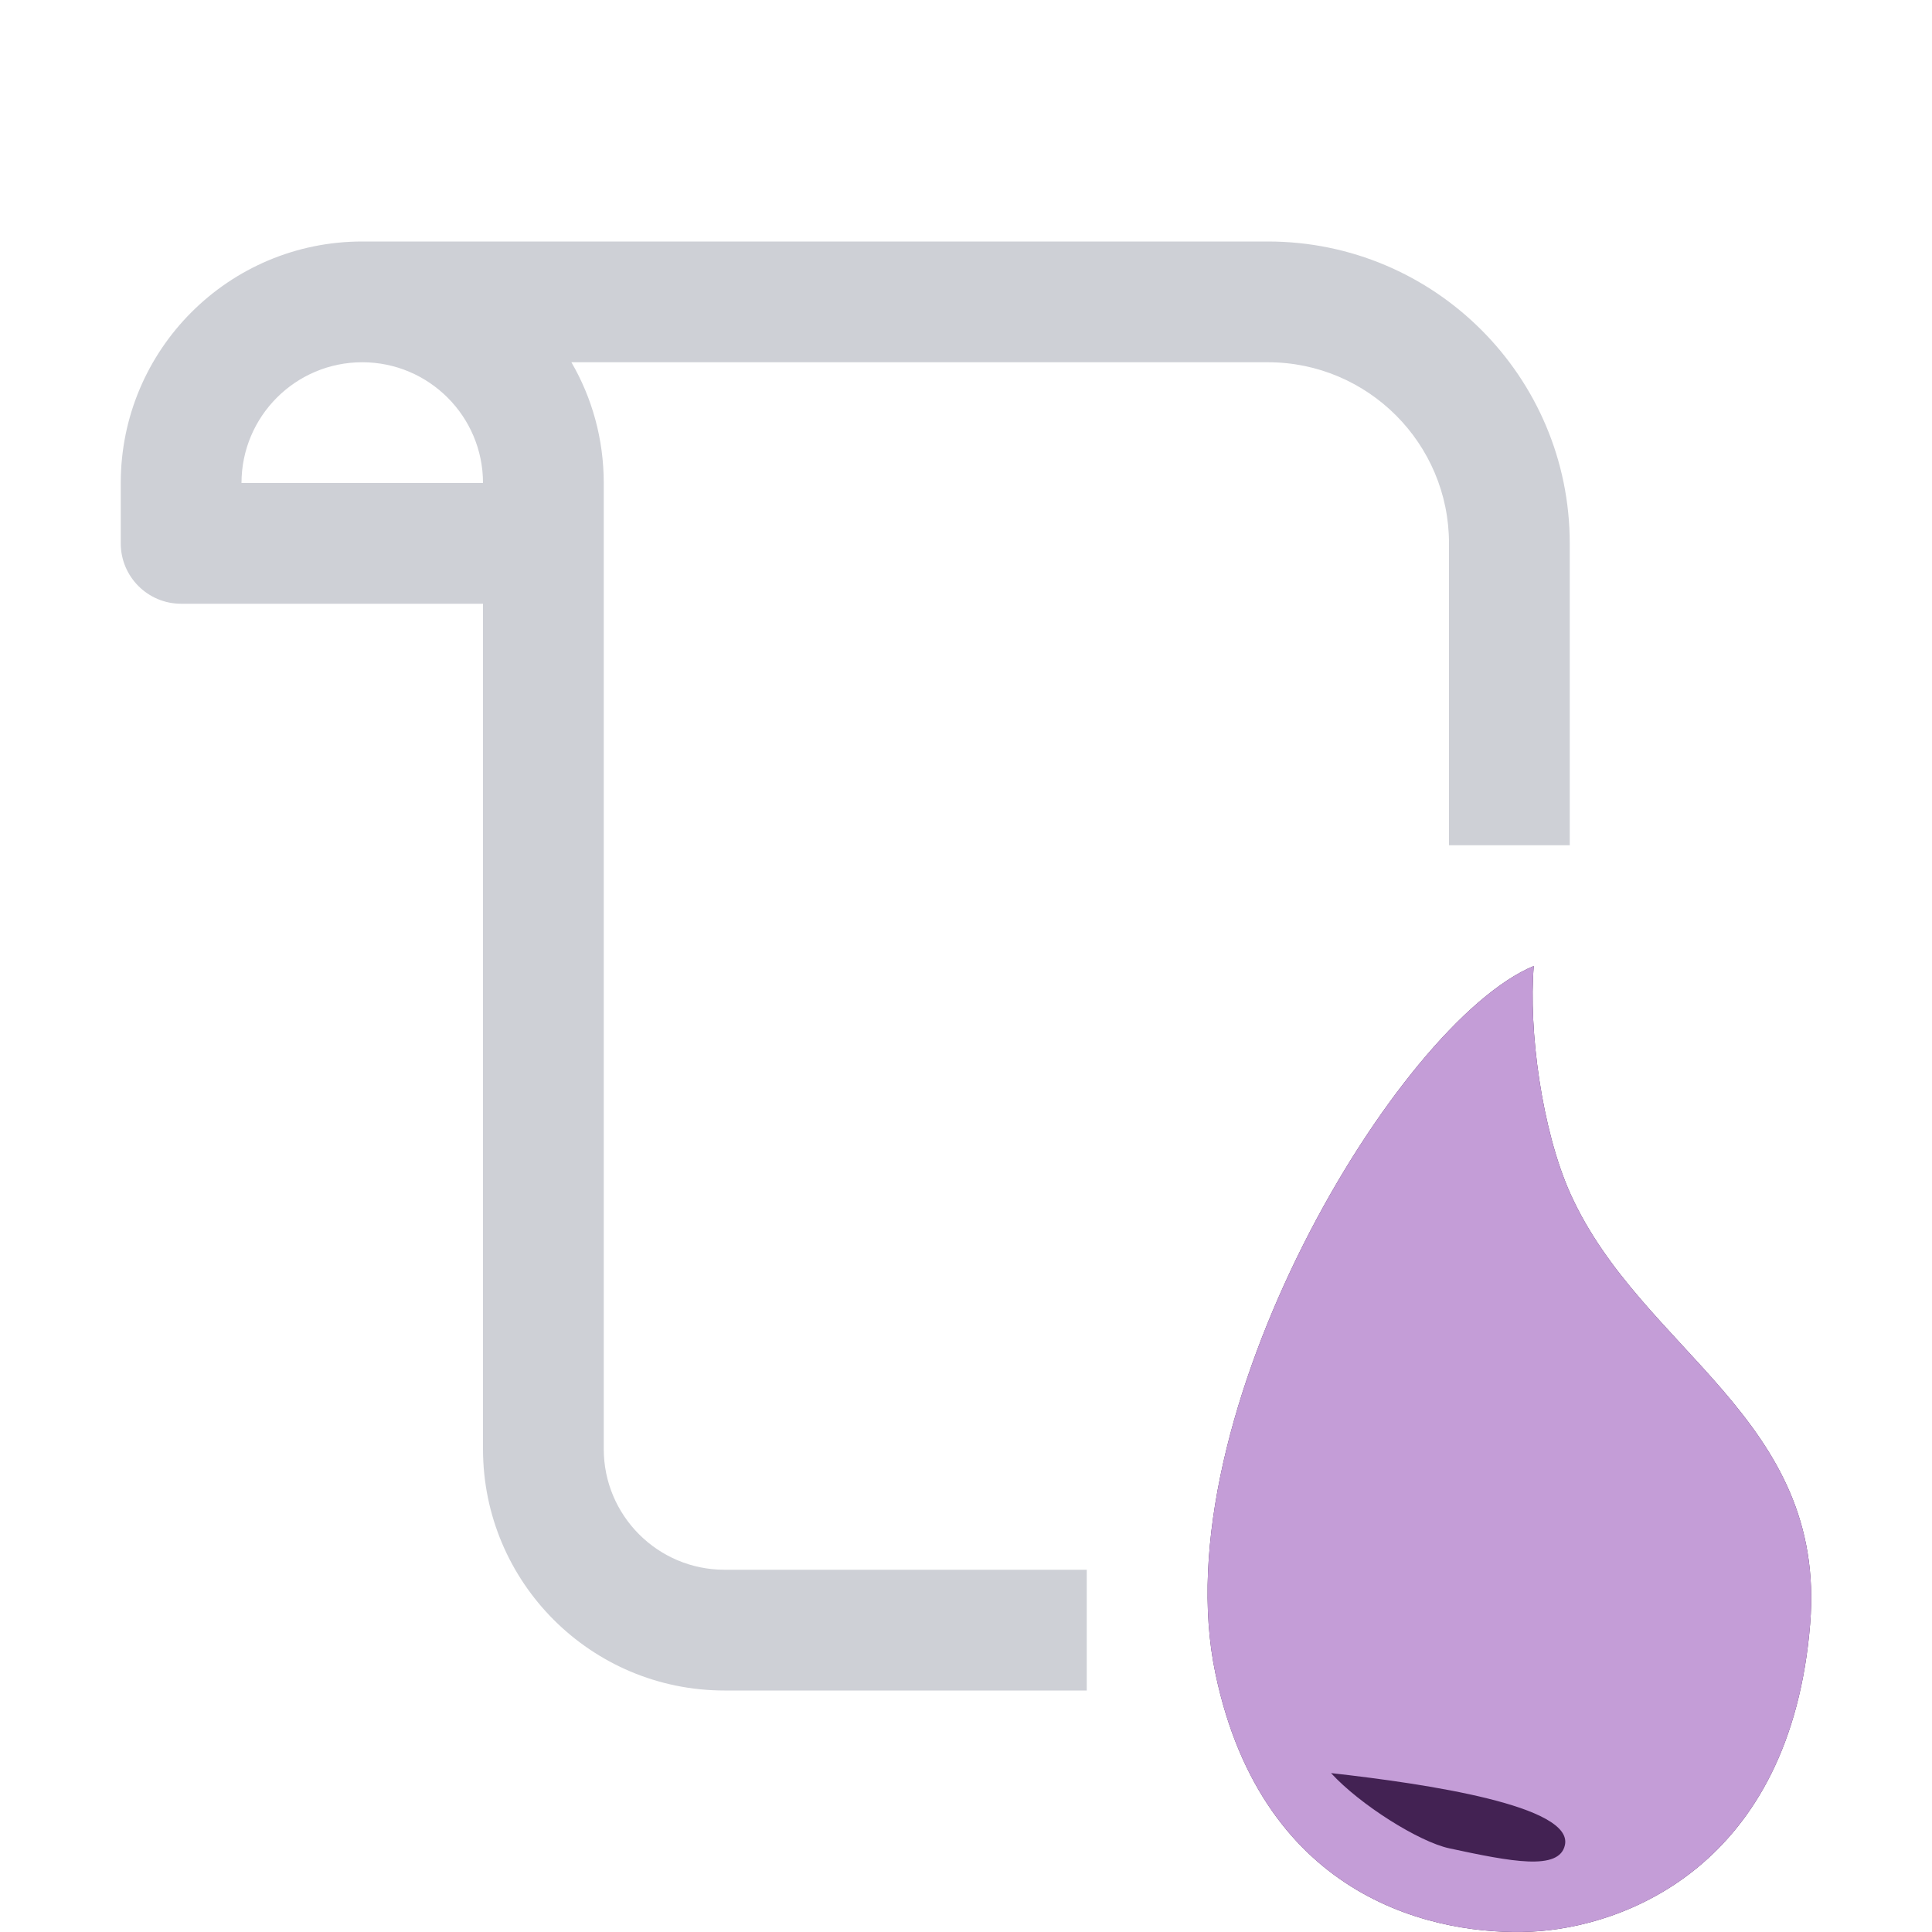
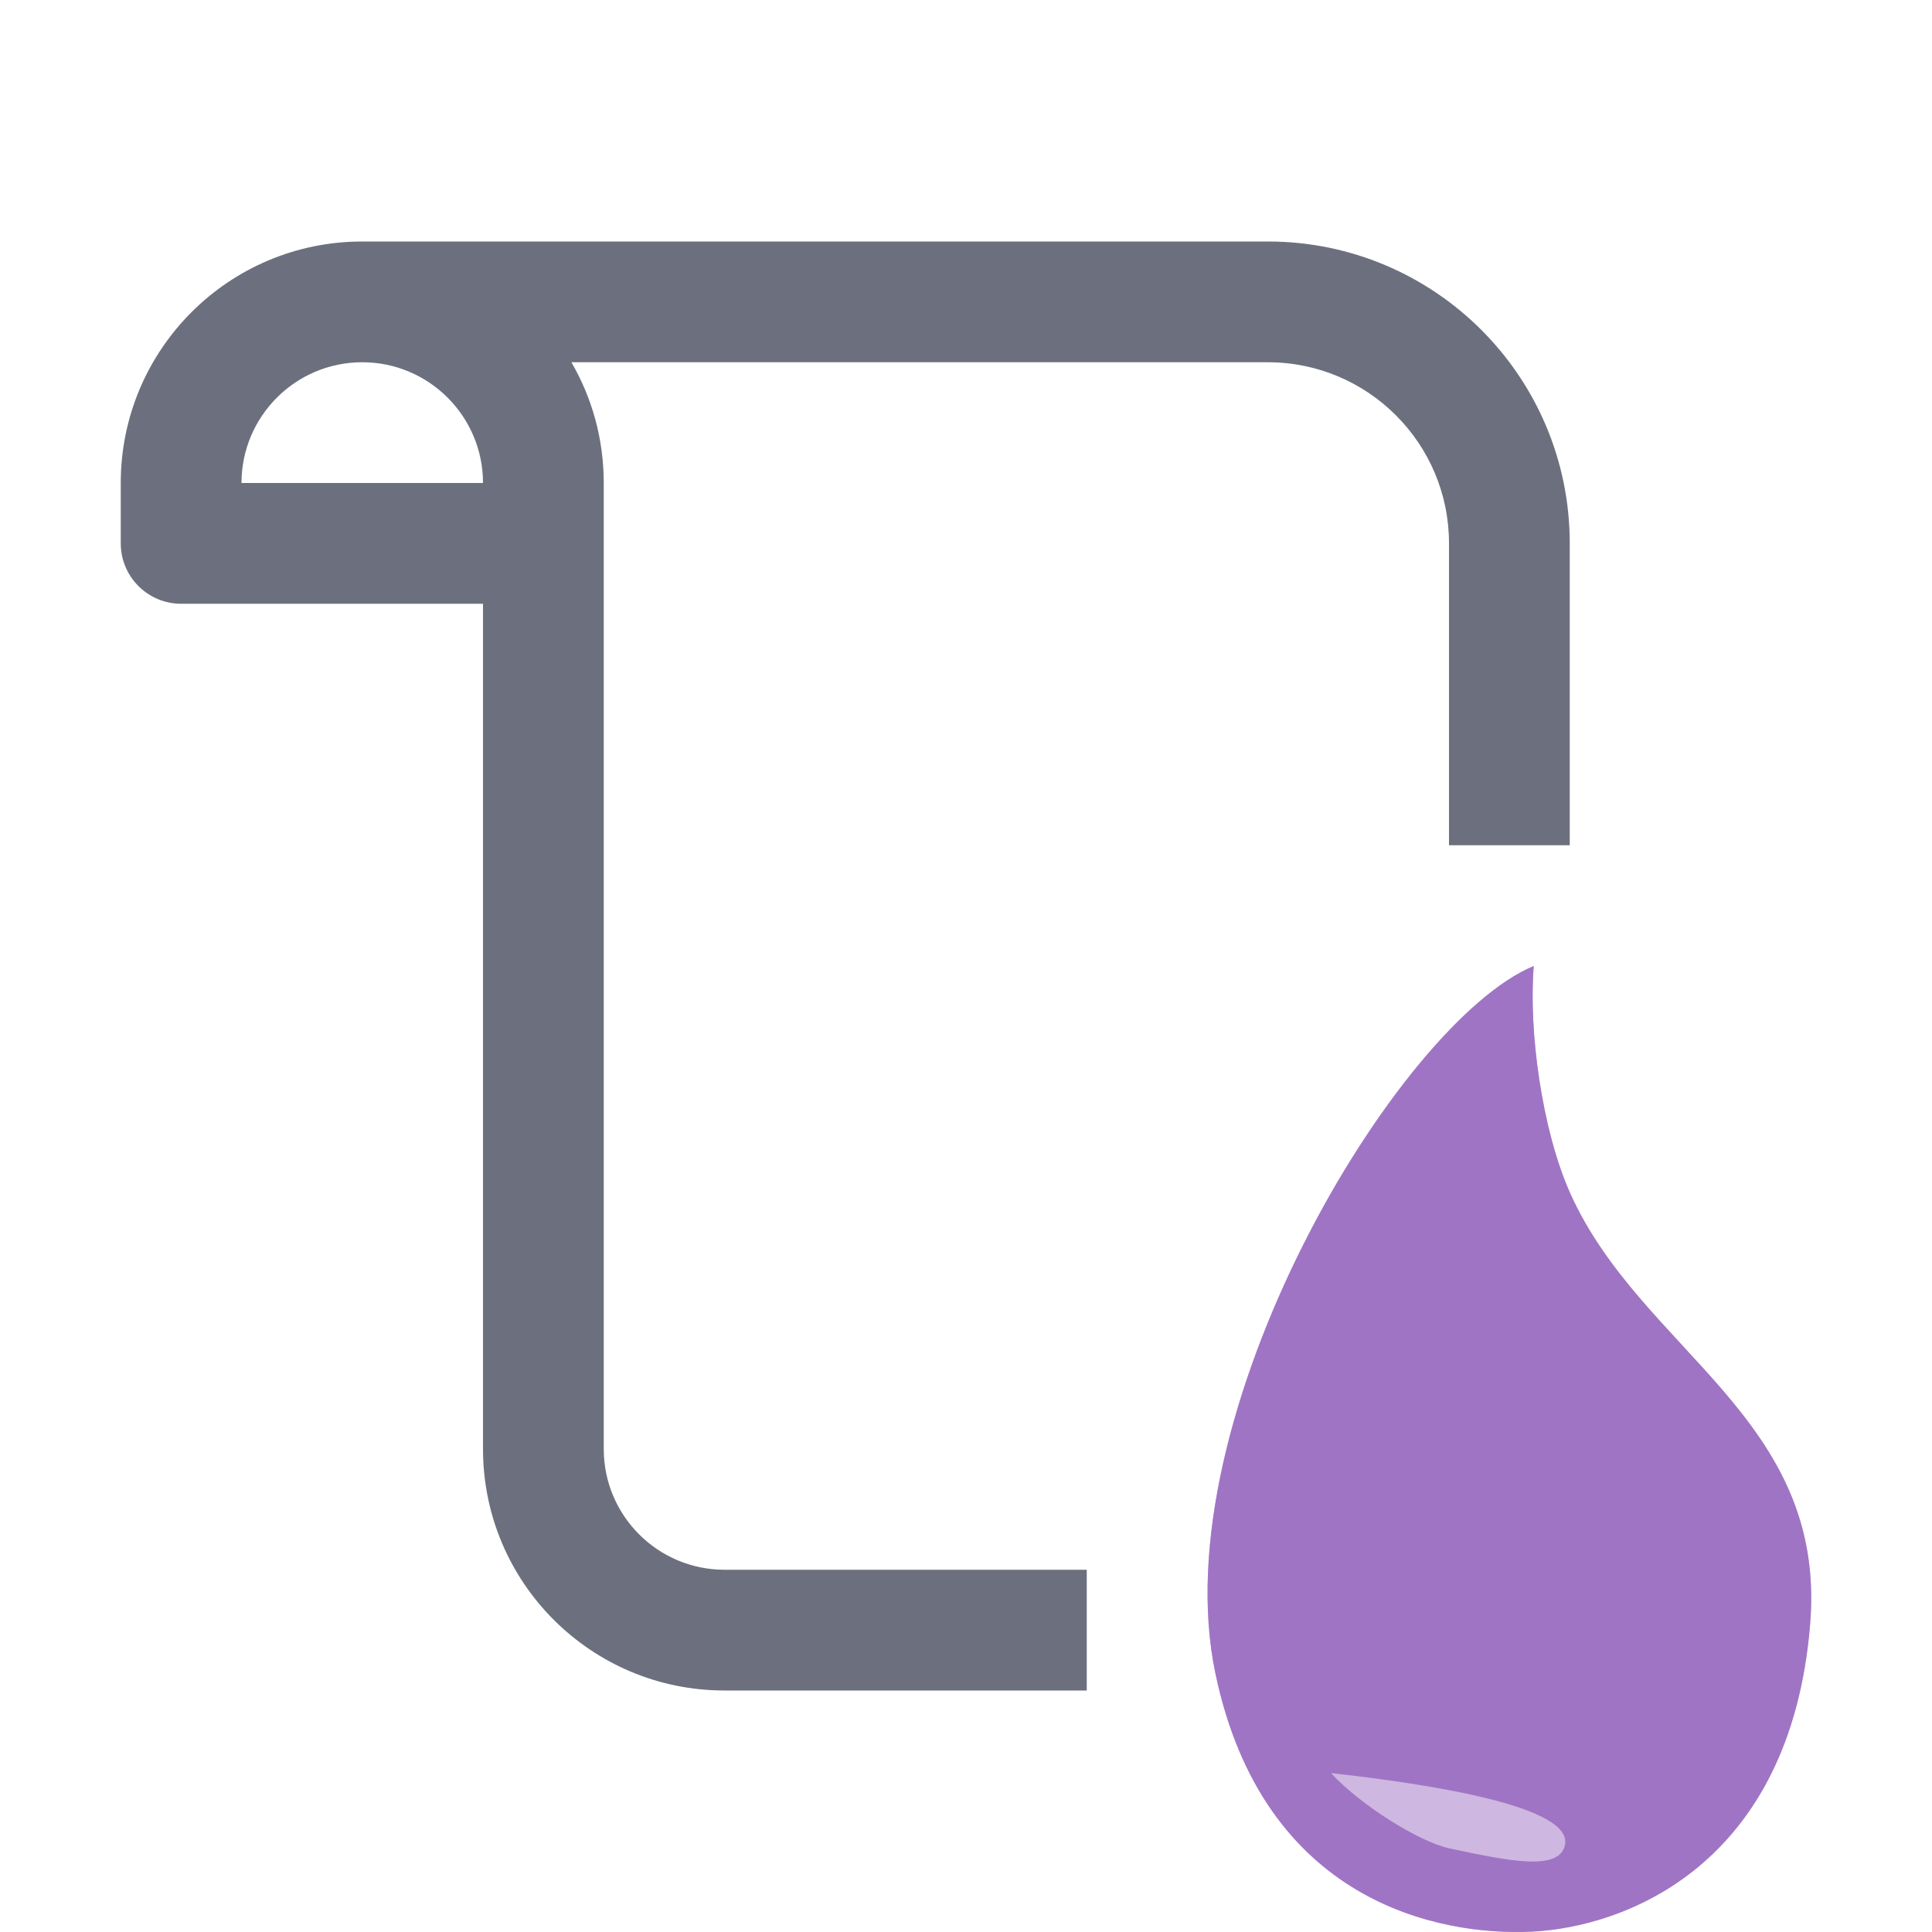
<svg xmlns="http://www.w3.org/2000/svg" width="16" height="16" viewBox="0 0 16 16" fill="none">
-   <path fill-rule="evenodd" clip-rule="evenodd" d="M10.5 3H4.732C4.903 3.294 5 3.636 5 4V12C5 12.552 5.448 13 6 13H9V14H6C4.895 14 4 13.105 4 12V5H1.5C1.224 5 1 4.776 1 4.5V4C1 2.895 1.895 2 3 2H10.5C11.881 2 13 3.119 13 4.5V7H12V4.5C12 3.672 11.328 3 10.5 3ZM2 4C2 3.448 2.448 3 3 3C3.552 3 4 3.448 4 4H2Z" fill="#CED0D6" />
-   <path d="M13.005 9.885C13.595 11.195 15.13 11.743 14.991 13.448C14.828 15.457 13.447 15.961 12.684 15.997C11.921 16.033 10.464 15.755 10.066 13.861C9.618 11.734 11.574 8.467 12.702 8C12.658 8.53 12.768 9.357 13.005 9.885Z" fill="#432253" />
-   <path d="M13.005 9.885C13.595 11.195 15.13 11.743 14.991 13.448C14.828 15.457 13.447 15.961 12.684 15.997C11.921 16.033 10.464 15.755 10.066 13.861C9.618 11.734 11.574 8.467 12.702 8C12.658 8.53 12.768 9.357 13.005 9.885ZM12.002 15.307C12.518 15.418 12.913 15.495 12.96 15.28C13.031 14.956 11.828 14.774 11.023 14.684C11.264 14.947 11.752 15.253 12.002 15.307Z" fill="#C49DD7" />
+   <path fill-rule="evenodd" clip-rule="evenodd" d="M10.5 3H4.732C4.903 3.294 5 3.636 5 4V12C5 12.552 5.448 13 6 13H9V14H6C4.895 14 4 13.105 4 12V5H1.5C1.224 5 1 4.776 1 4.5V4C1 2.895 1.895 2 3 2H10.5C11.881 2 13 3.119 13 4.5V7H12V4.5C12 3.672 11.328 3 10.5 3ZM2 4C2 3.448 2.448 3 3 3C3.552 3 4 3.448 4 4H2Z" fill="#6C707E" />
+   <path d="M13.005 9.885C13.595 11.195 15.13 11.743 14.991 13.448C14.828 15.457 13.447 15.961 12.684 15.997C11.921 16.033 10.464 15.755 10.066 13.861C9.618 11.734 11.574 8.467 12.702 8C12.658 8.53 12.768 9.357 13.005 9.885Z" fill="#CEB7E1" />
+   <path d="M13.005 9.885C13.595 11.195 15.13 11.743 14.991 13.448C14.828 15.457 13.447 15.961 12.684 15.997C11.921 16.033 10.464 15.755 10.066 13.861C9.618 11.734 11.574 8.467 12.702 8C12.658 8.53 12.768 9.357 13.005 9.885ZM12.002 15.307C12.518 15.418 12.913 15.495 12.96 15.28C13.031 14.956 11.828 14.774 11.023 14.684C11.264 14.947 11.752 15.253 12.002 15.307Z" fill="#A074C4" />
</svg>
